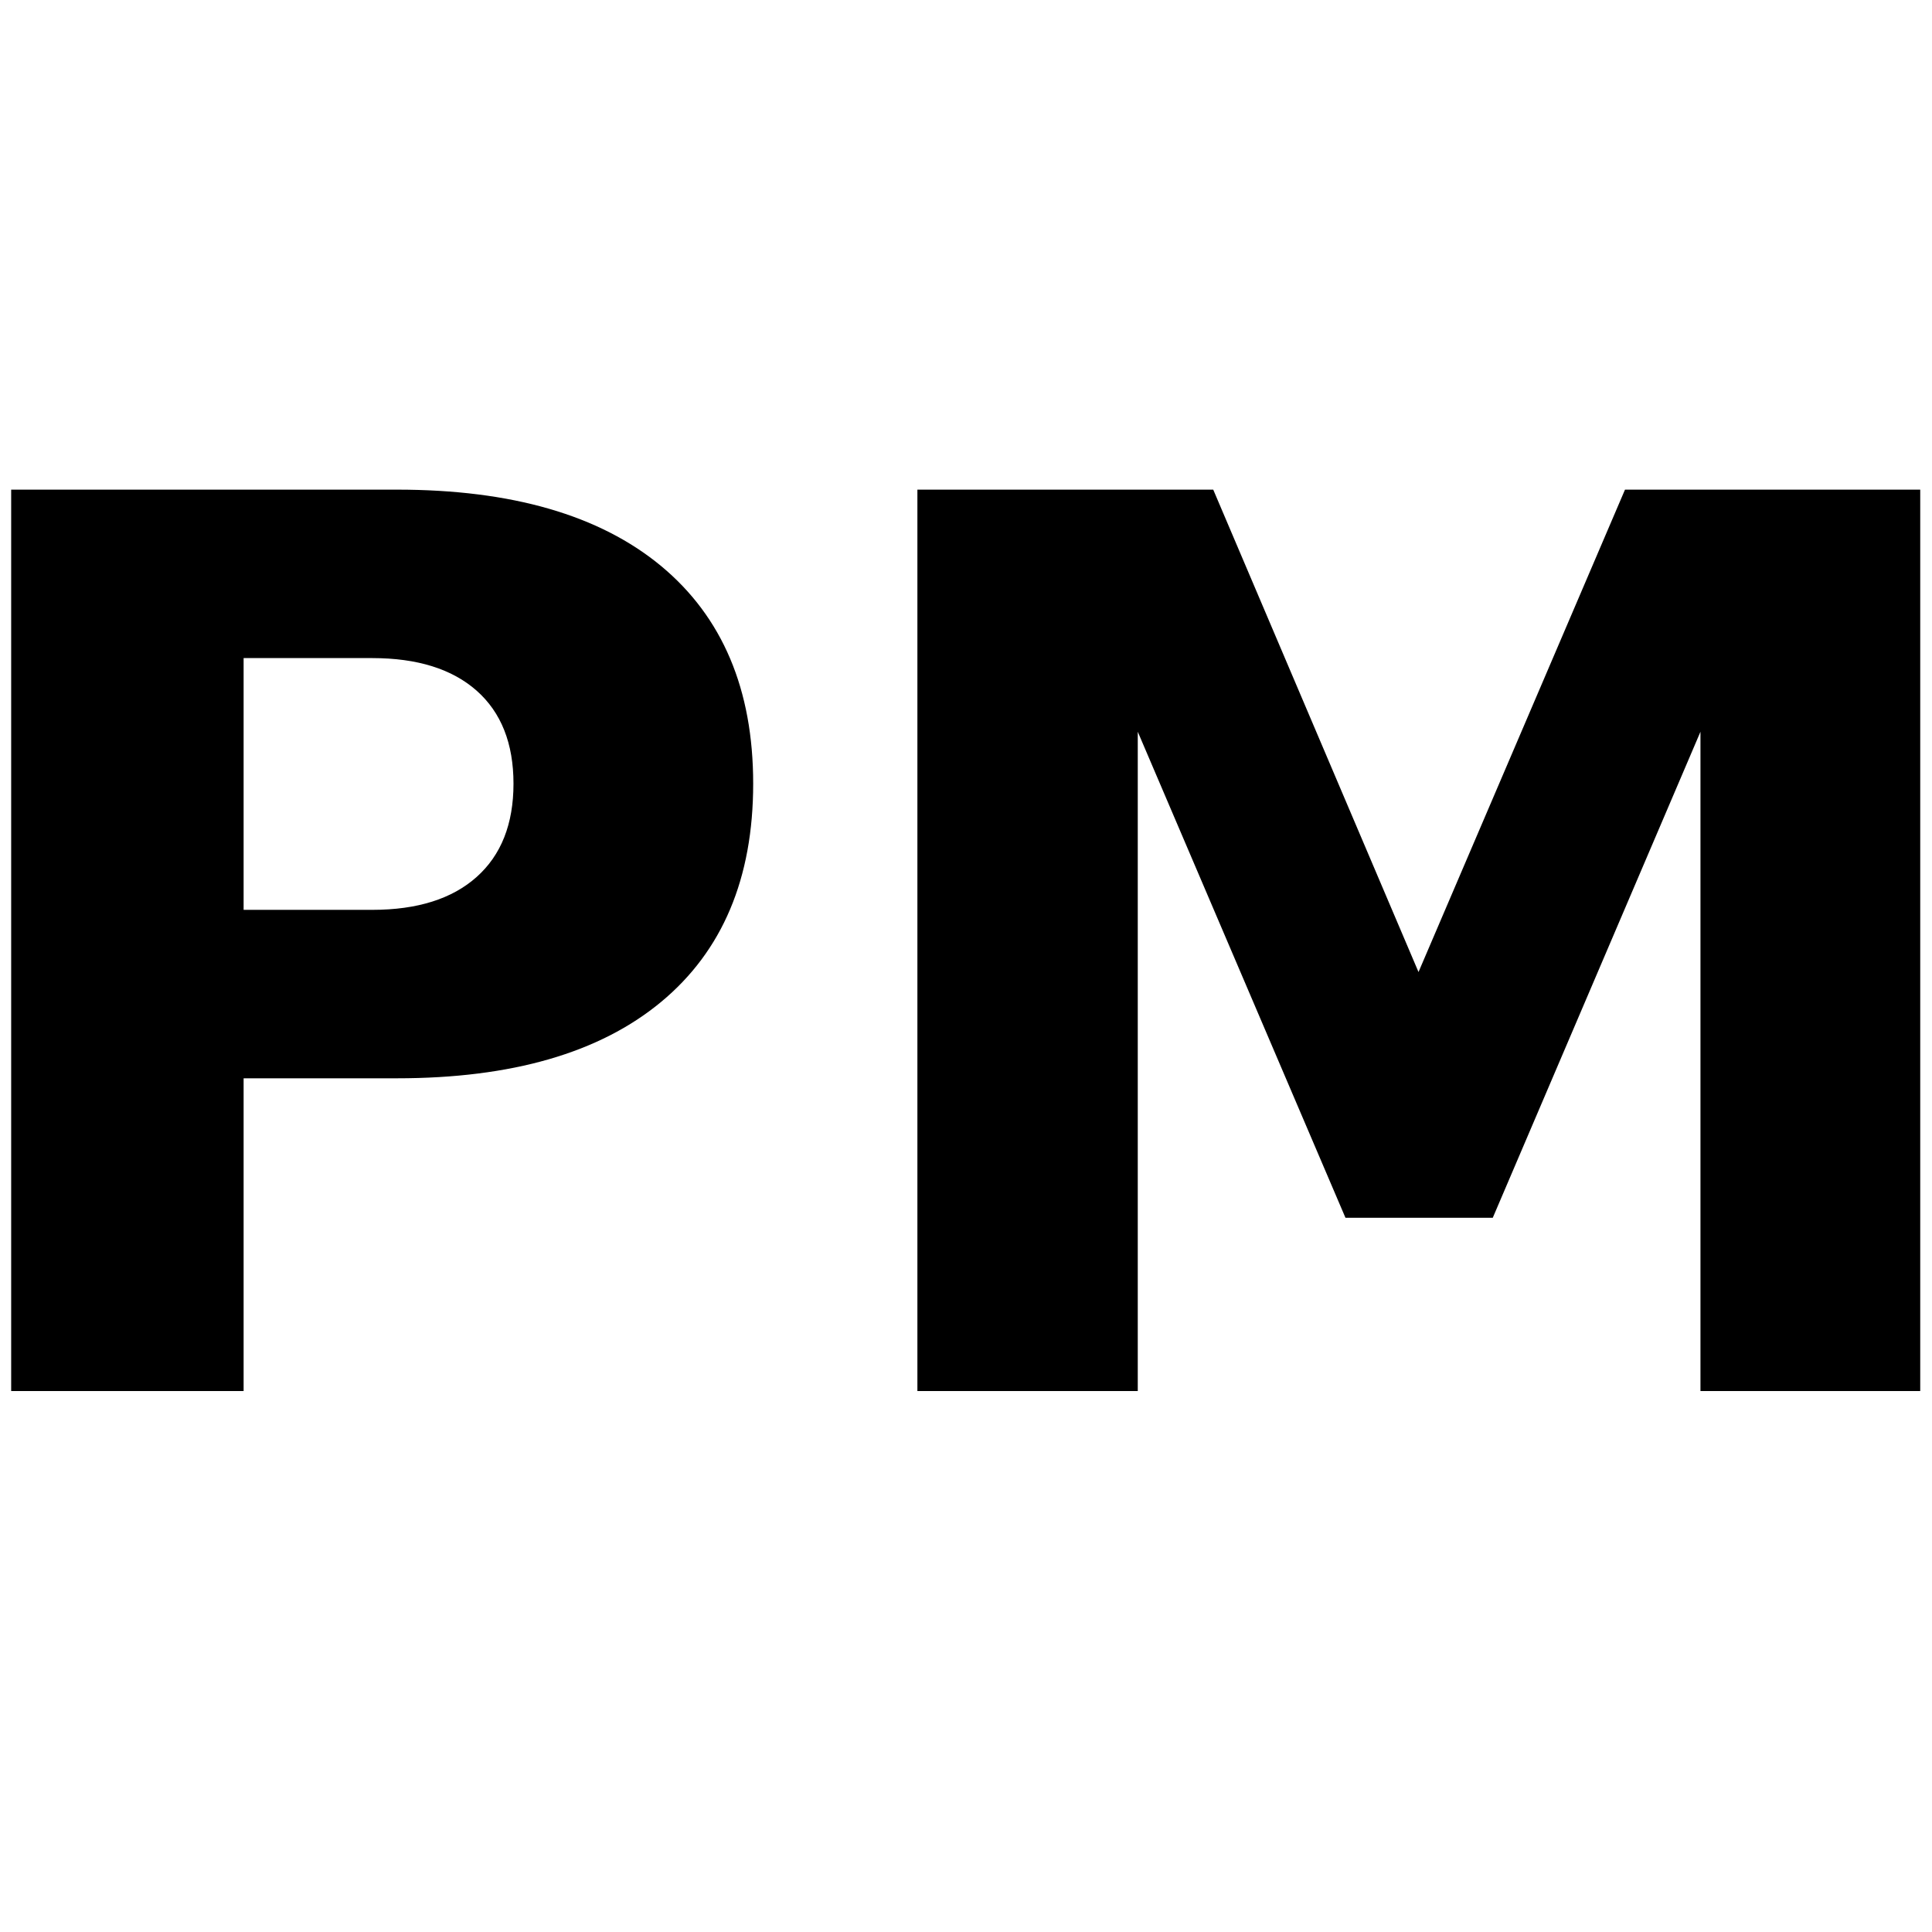
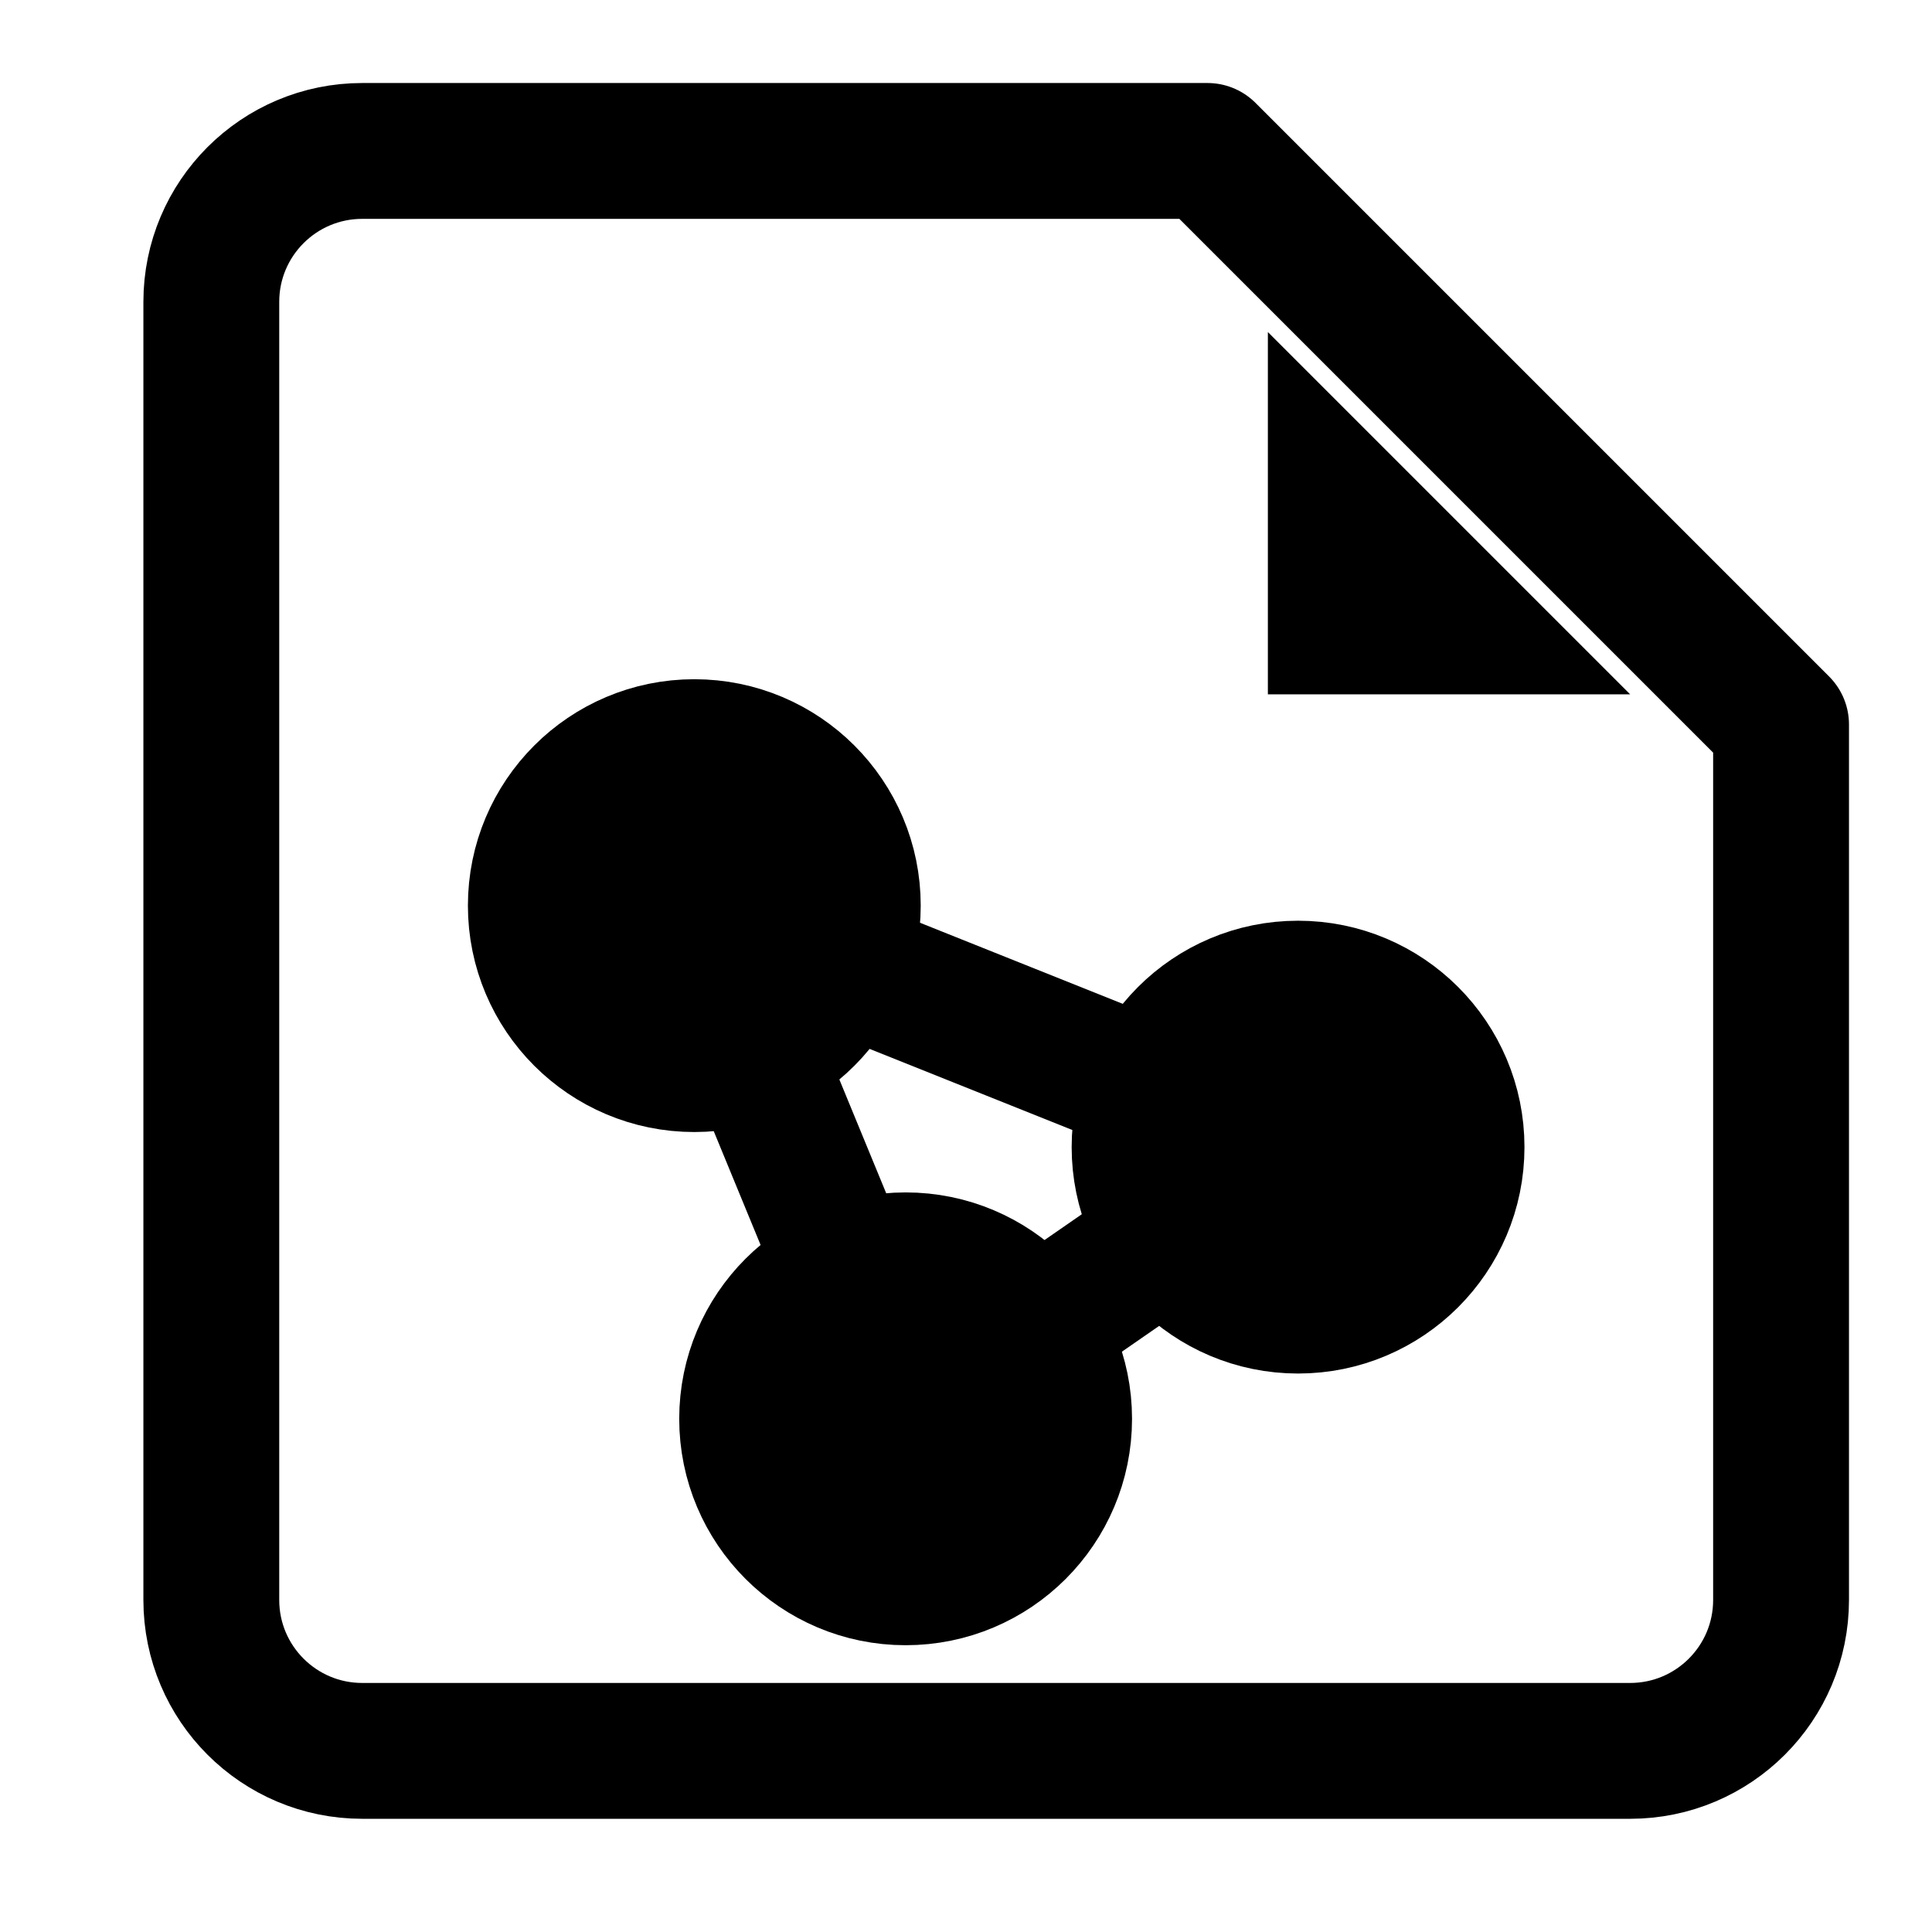
- <svg xmlns="http://www.w3.org/2000/svg" viewBox="0 0 100 100">
-   <text x="50" y="72" font-family="DejaVu Sans, sans-serif" font-size="64" font-weight="bold" text-anchor="middle" fill="#000">PM</text>
+ <svg xmlns="http://www.w3.org/2000/svg" viewBox="0 0 64 64" fill="none">
+   <path d="M12 5h28l19 19v29a5 5 0 0 1-5 5H12a5 5 0 0 1-5-5V10a5 5 0 0 1 5-5Z" stroke="#000" stroke-width="4.5" stroke-linejoin="round" />
+   <path d="M42 11v12h12L42 11Z" fill="#000" />
+   <path d="M23 30 43 38M23 30l7 17M43 38l-13 9" stroke="#000" stroke-width="4.5" stroke-linecap="round" />
+   <circle cx="23" cy="30" r="5.5" fill="#000" stroke="#000" stroke-width="4" />
+   <circle cx="43" cy="38" r="5.5" fill="#000" stroke="#000" stroke-width="4" />
+   <circle cx="30" cy="47" r="5.5" fill="#000" stroke="#000" stroke-width="4" />
</svg>
